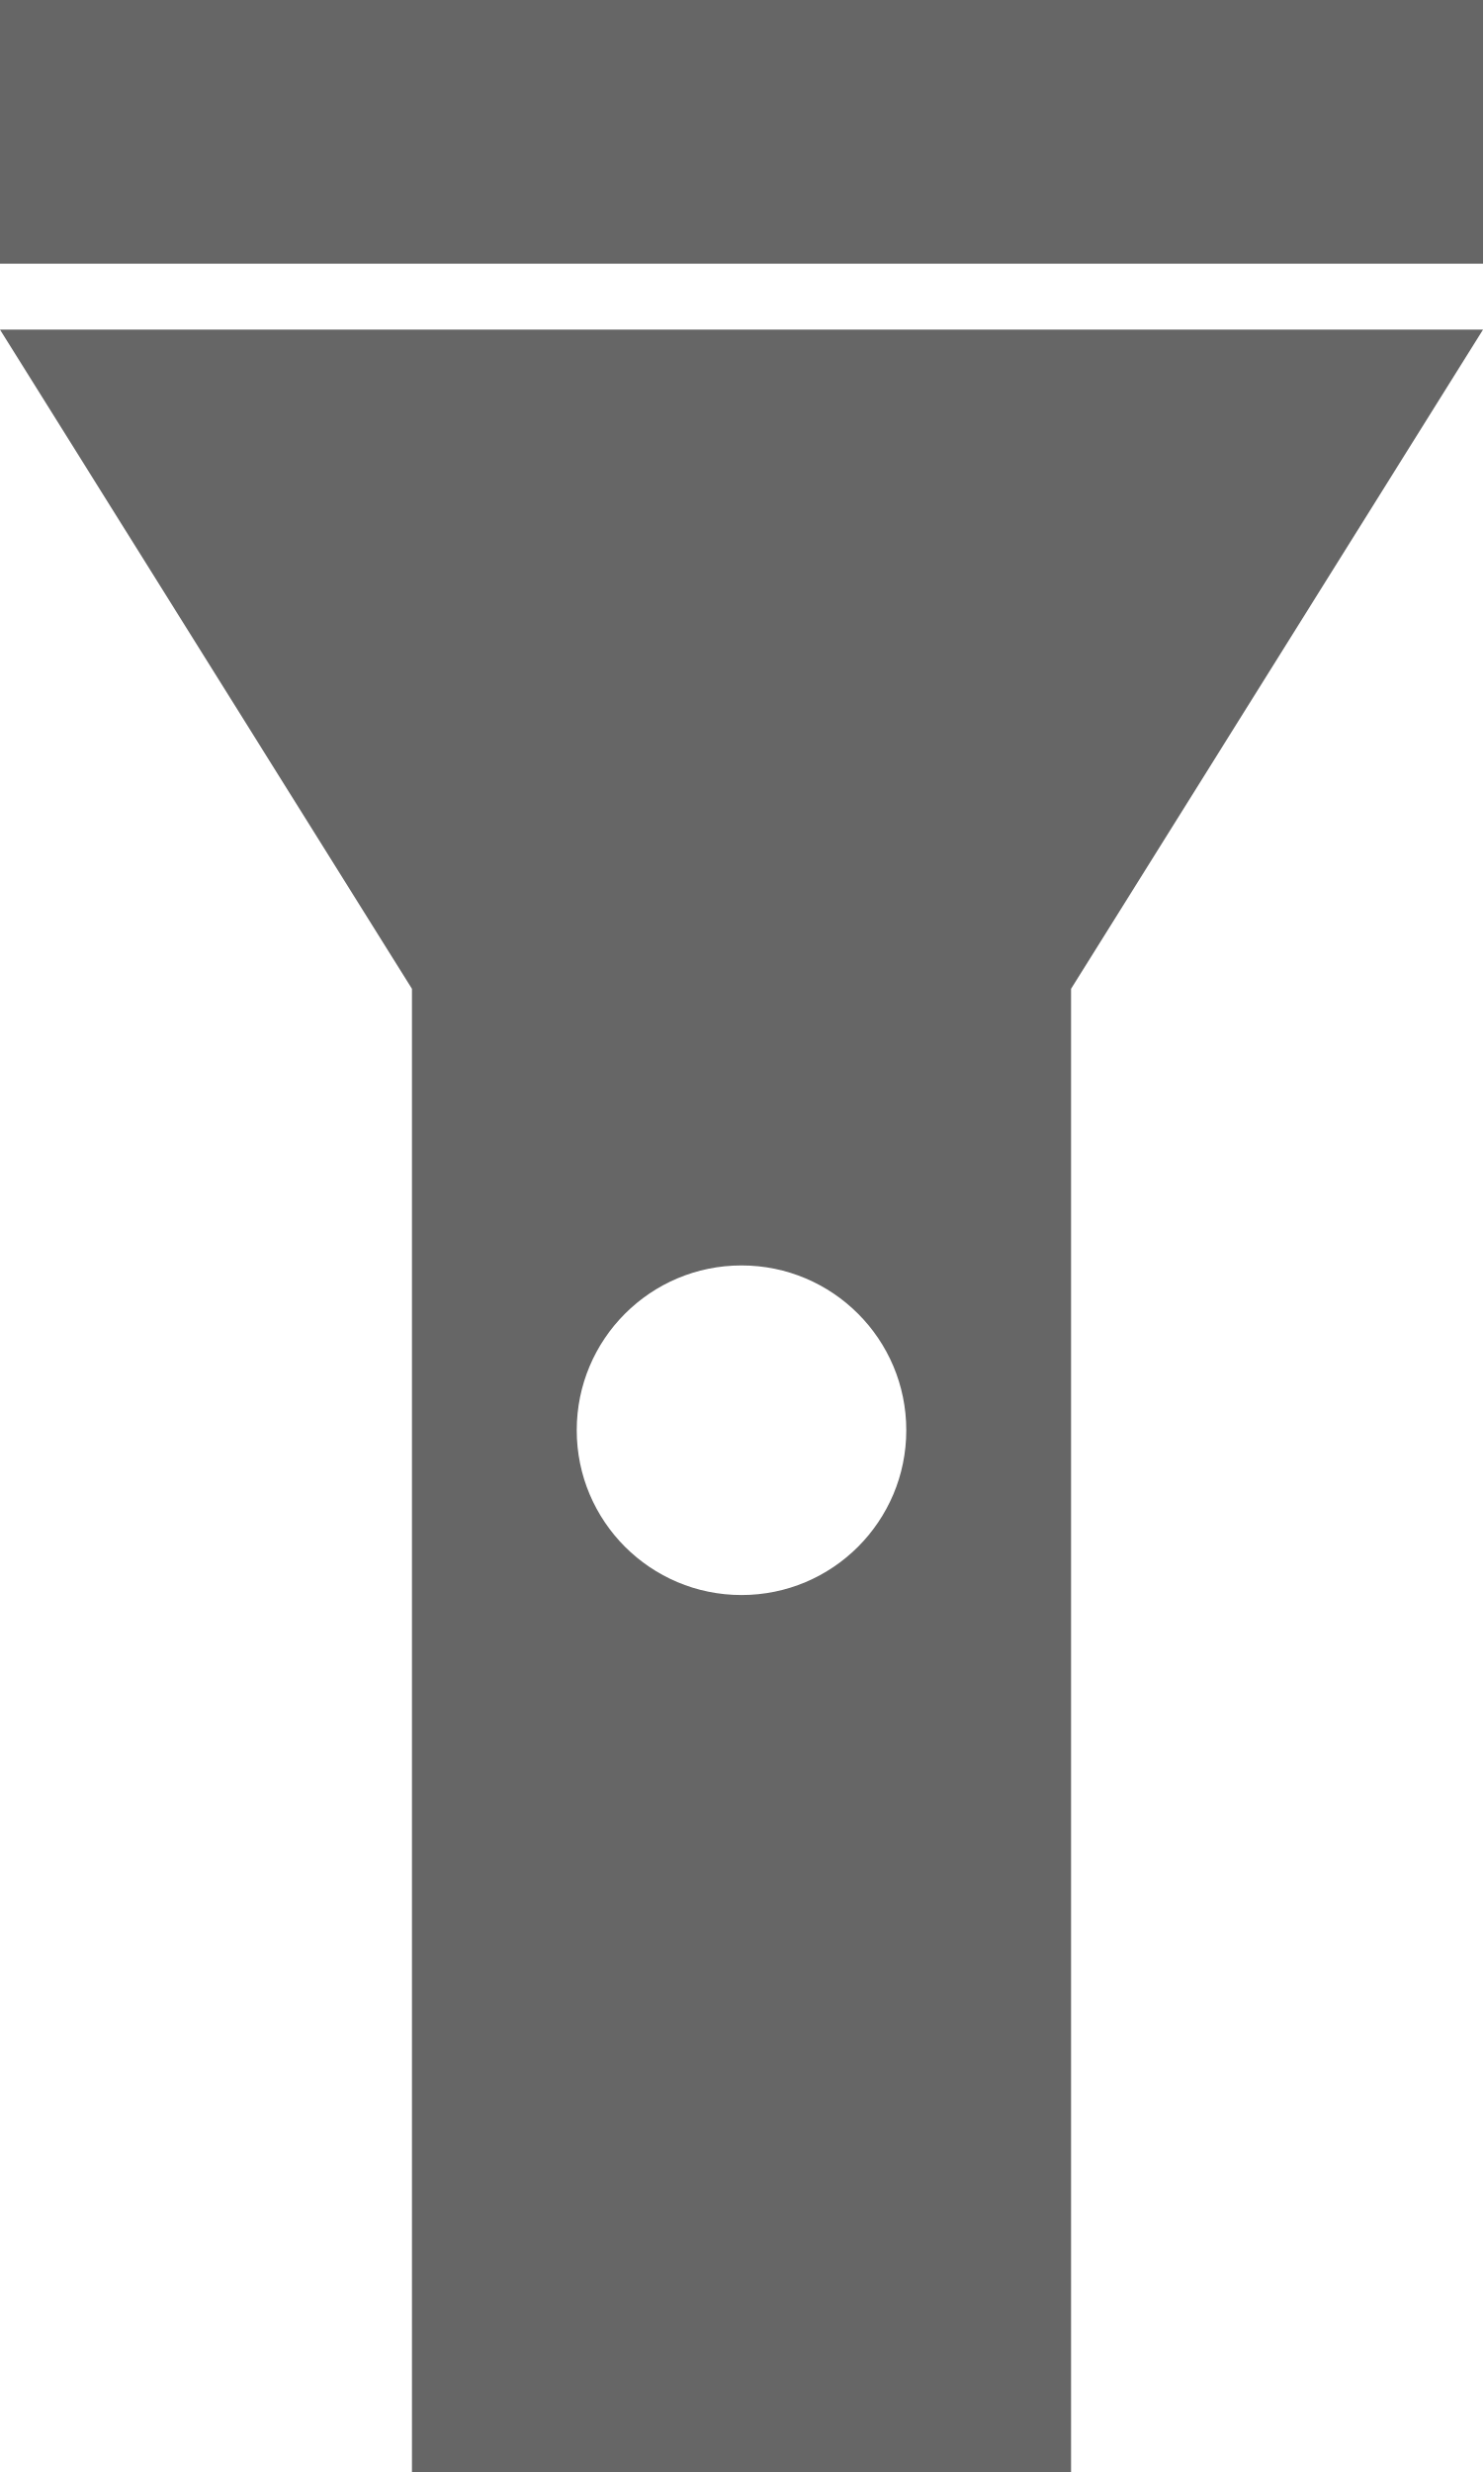
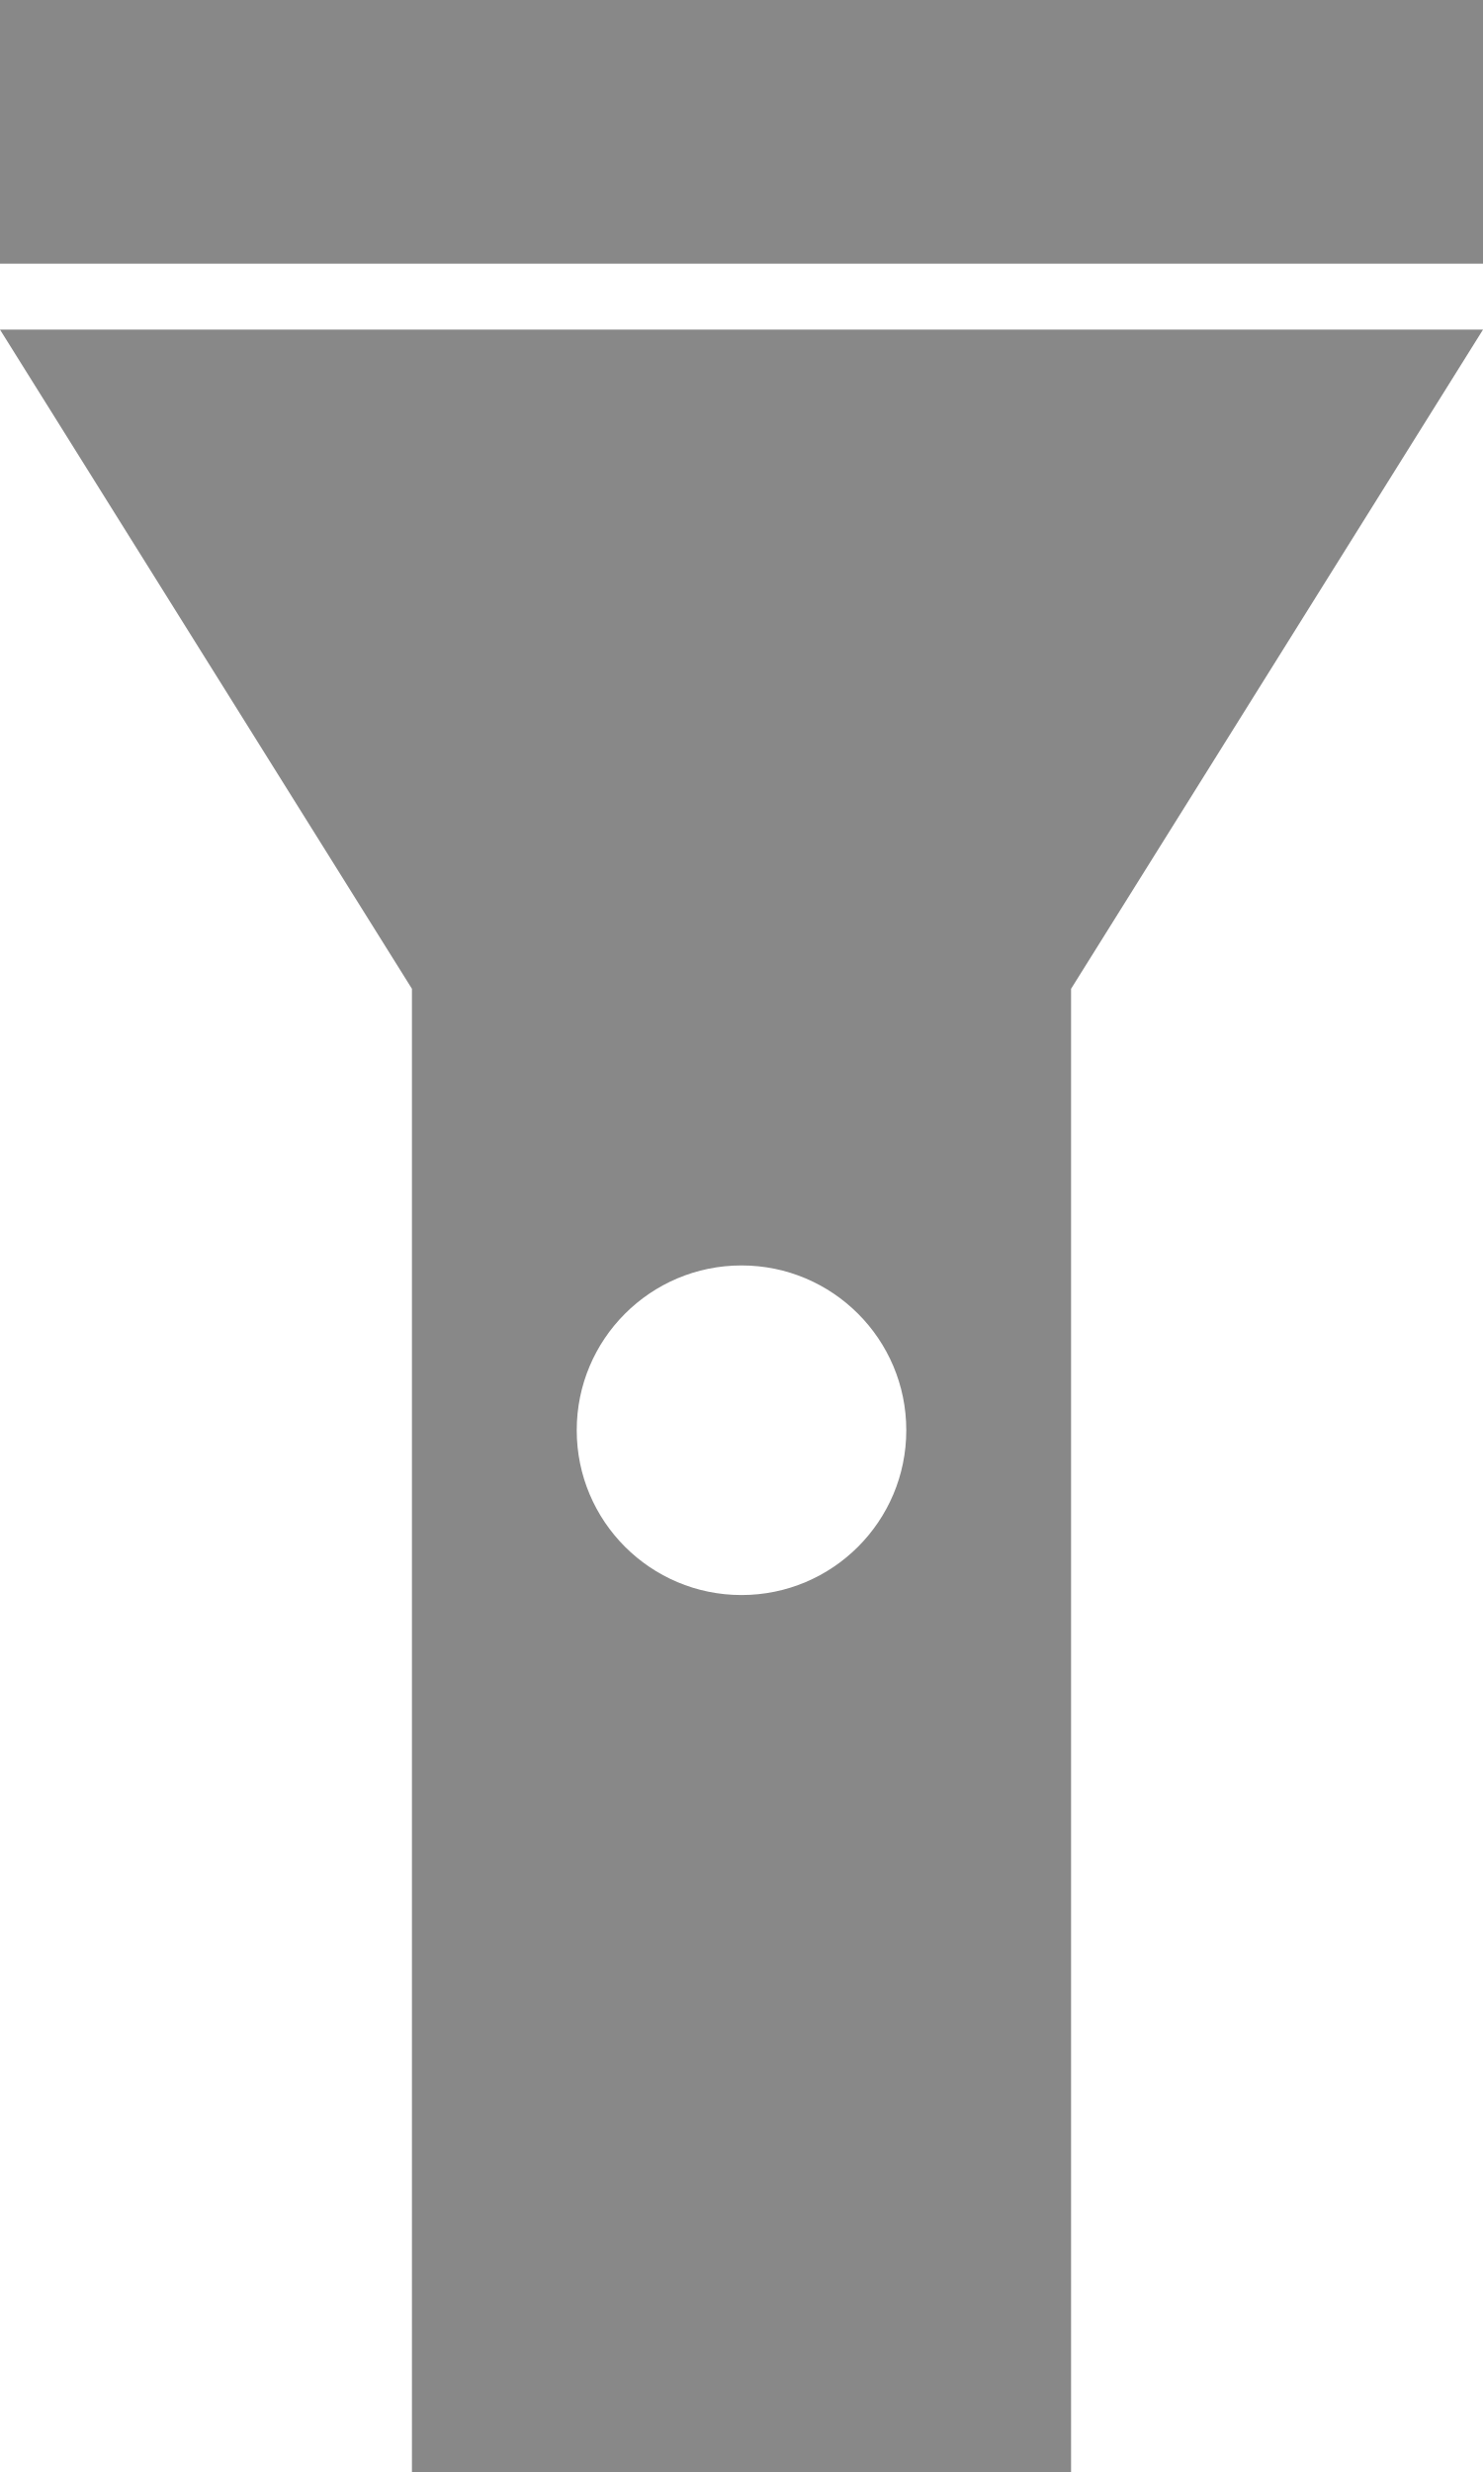
<svg xmlns="http://www.w3.org/2000/svg" width="45mm" height="75mm" viewBox="0 0 45 75" version="1.1" id="svg5" xml:space="preserve">
  <defs id="defs9">
    <clipPath clipPathUnits="userSpaceOnUse" id="clipPath2040">
      <circle style="display:none;fill:#000000;fill-opacity:1;stroke-width:5;paint-order:markers fill stroke" id="circle2042" cx="65.237" cy="200" r="5" d="m 70.237,200 a 5,5 0 0 1 -5,5 5,5 0 0 1 -5,-5 5,5 0 0 1 5,-5 5,5 0 0 1 5,5 z" />
      <path id="lpe_path-effect2044" style="fill:#000000;fill-opacity:1;stroke-width:5;paint-order:markers fill stroke" class="powerclip" d="m 37.737,161.607 h 55 v 75 h -55 z M 70.237,200 a 5,5 0 0 0 -5,-5 5,5 0 0 0 -5,5 5,5 0 0 0 5,5 5,5 0 0 0 5,-5 z" />
    </clipPath>
  </defs>
  <g id="g2128" transform="translate(0,-150)">
-     <path style="fill:#666666;fill-opacity:1;stroke-width:5;paint-order:markers fill stroke" d="m 55.237,231.607 v -45 l -12.5,-20 h 45 l -12.5,20 v 45 z" id="path1879" clip-path="url(#clipPath2040)" transform="translate(-42.73694,-6.6068)" />
-     <rect style="fill:#666666;fill-opacity:1;stroke-width:5;paint-order:markers fill stroke" id="rect2124" width="45" height="8" x="0" y="150" />
+     <path style="fill:#888888;fill-opacity:1;stroke-width:5;paint-order:markers fill stroke" d="m 55.237,231.607 v -45 l -12.5,-20 h 45 l -12.5,20 v 45 z" id="path1879" clip-path="url(#clipPath2040)" transform="translate(-42.73694,-6.6068)" />
+     <rect style="fill:#888888;fill-opacity:1;stroke-width:5;paint-order:markers fill stroke" id="rect2124" width="45" height="8" x="0" y="150" />
  </g>
</svg>
